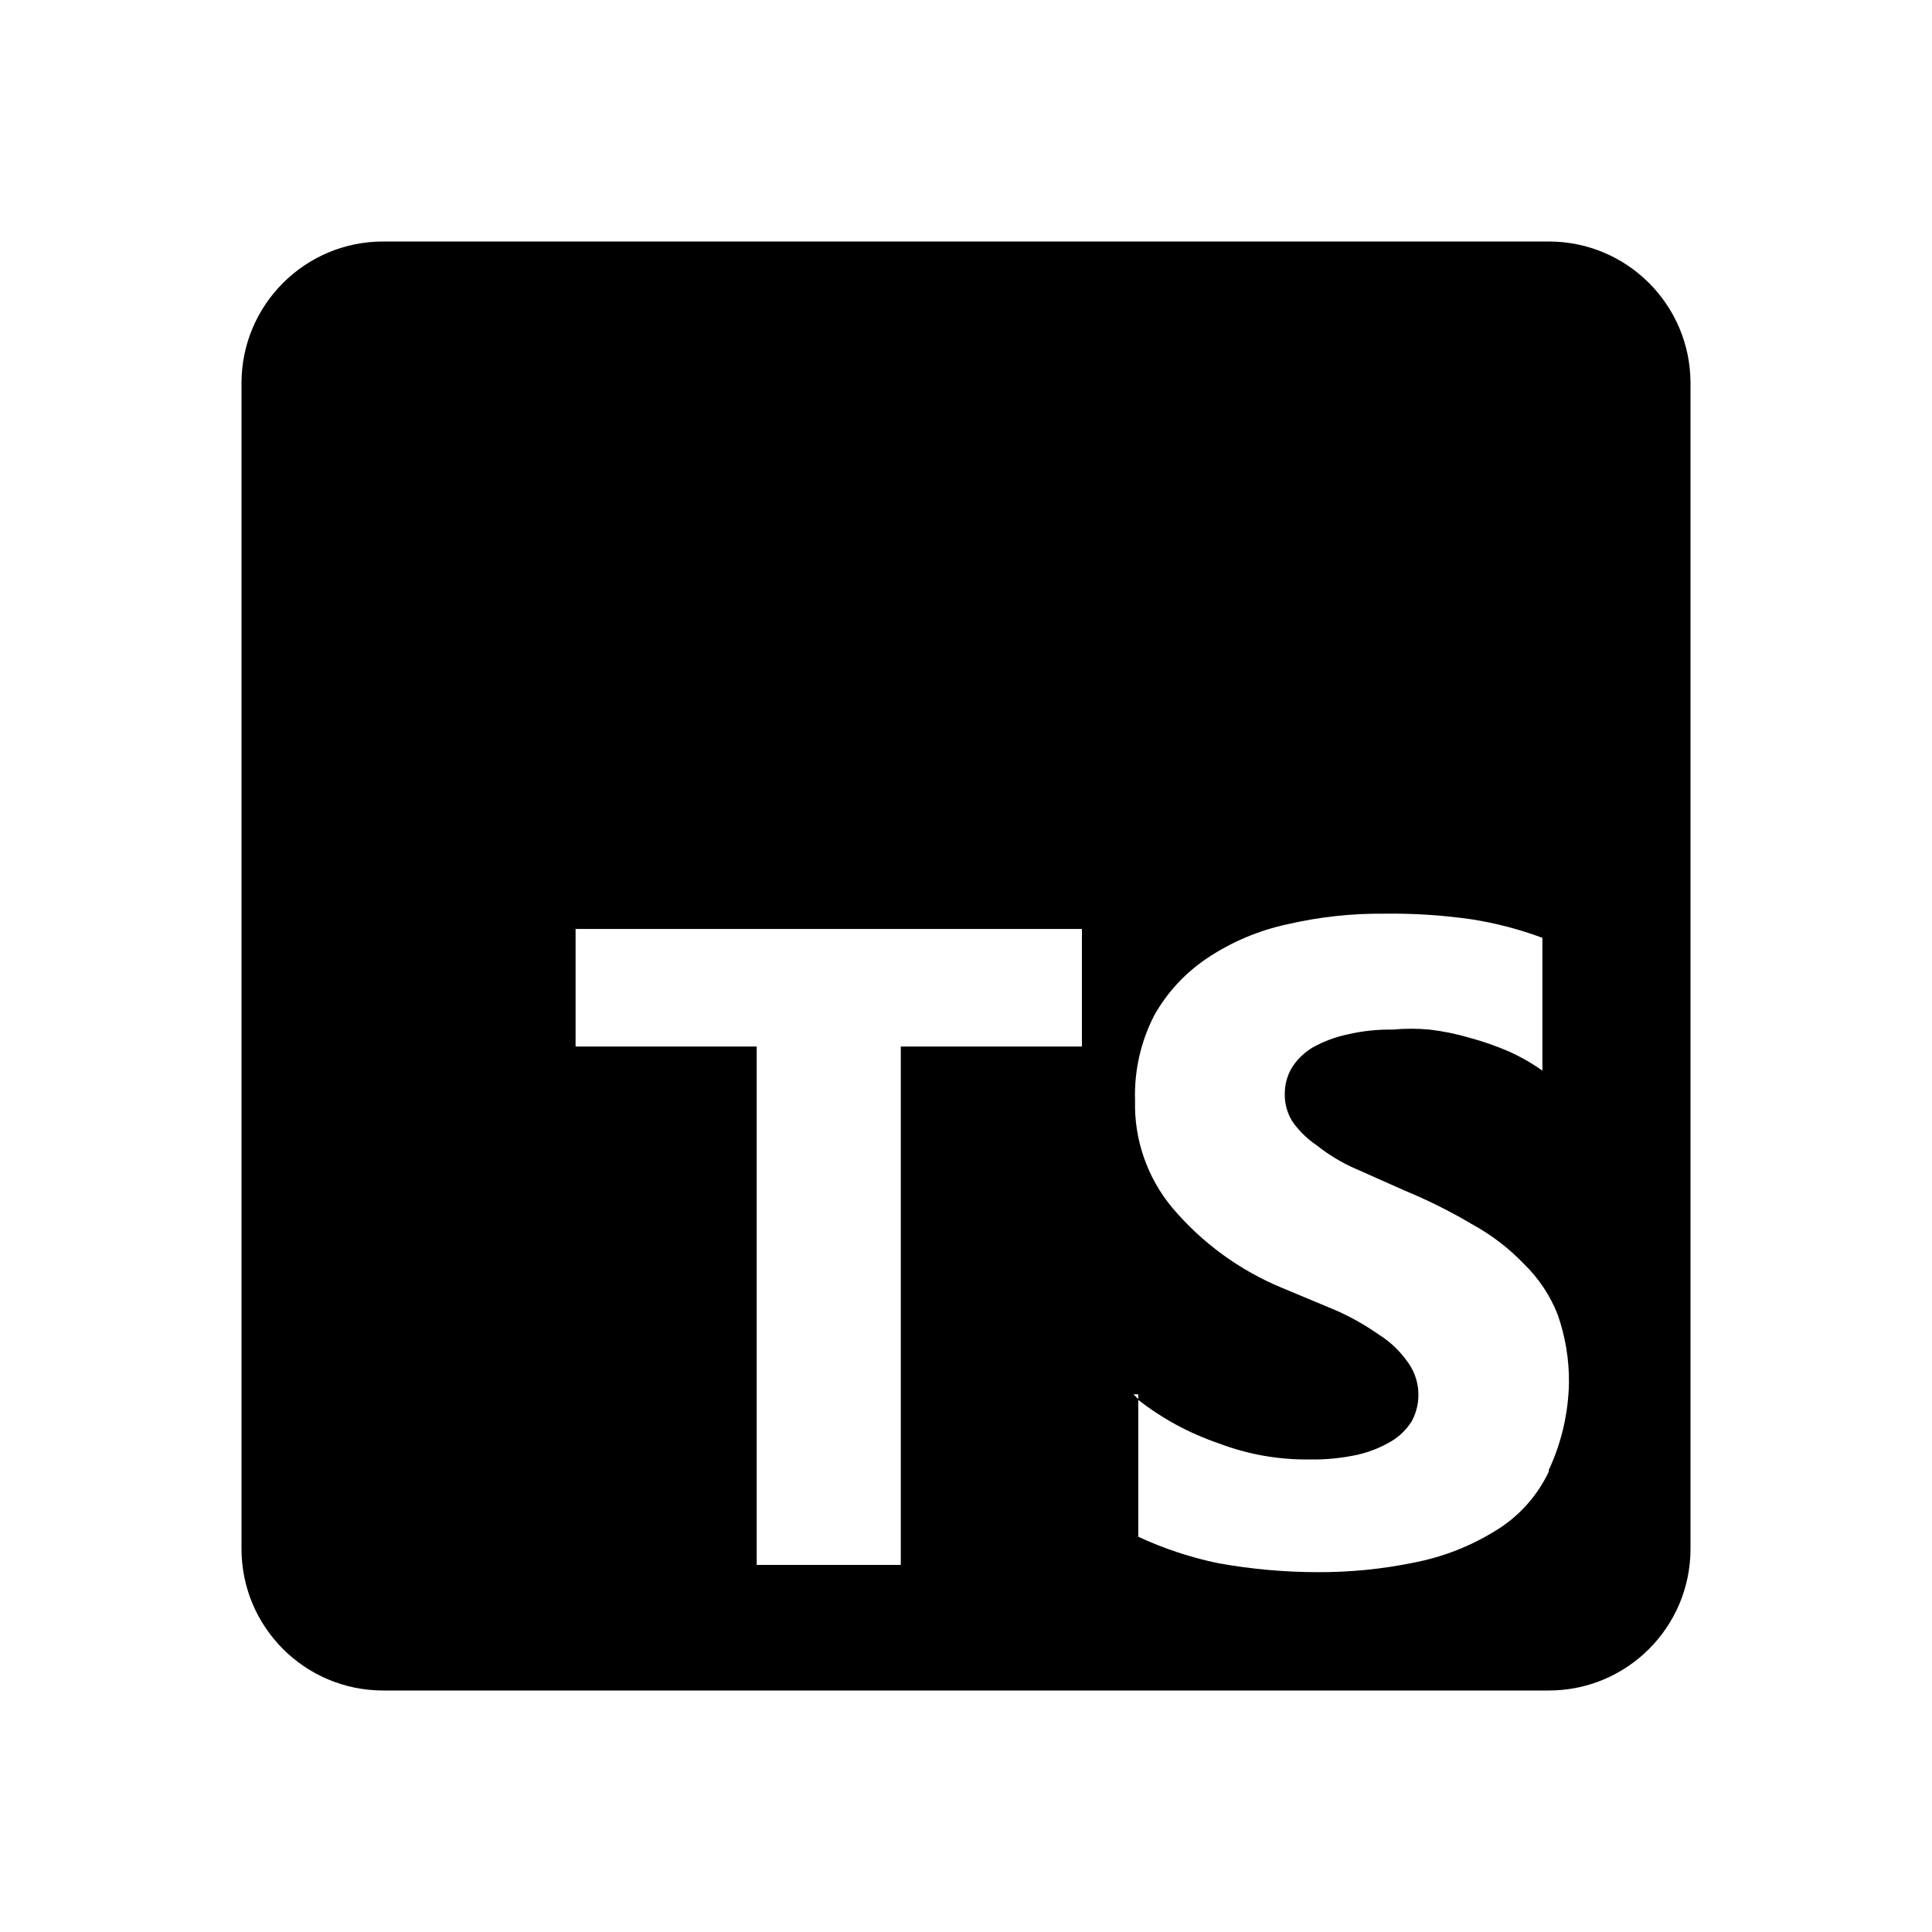
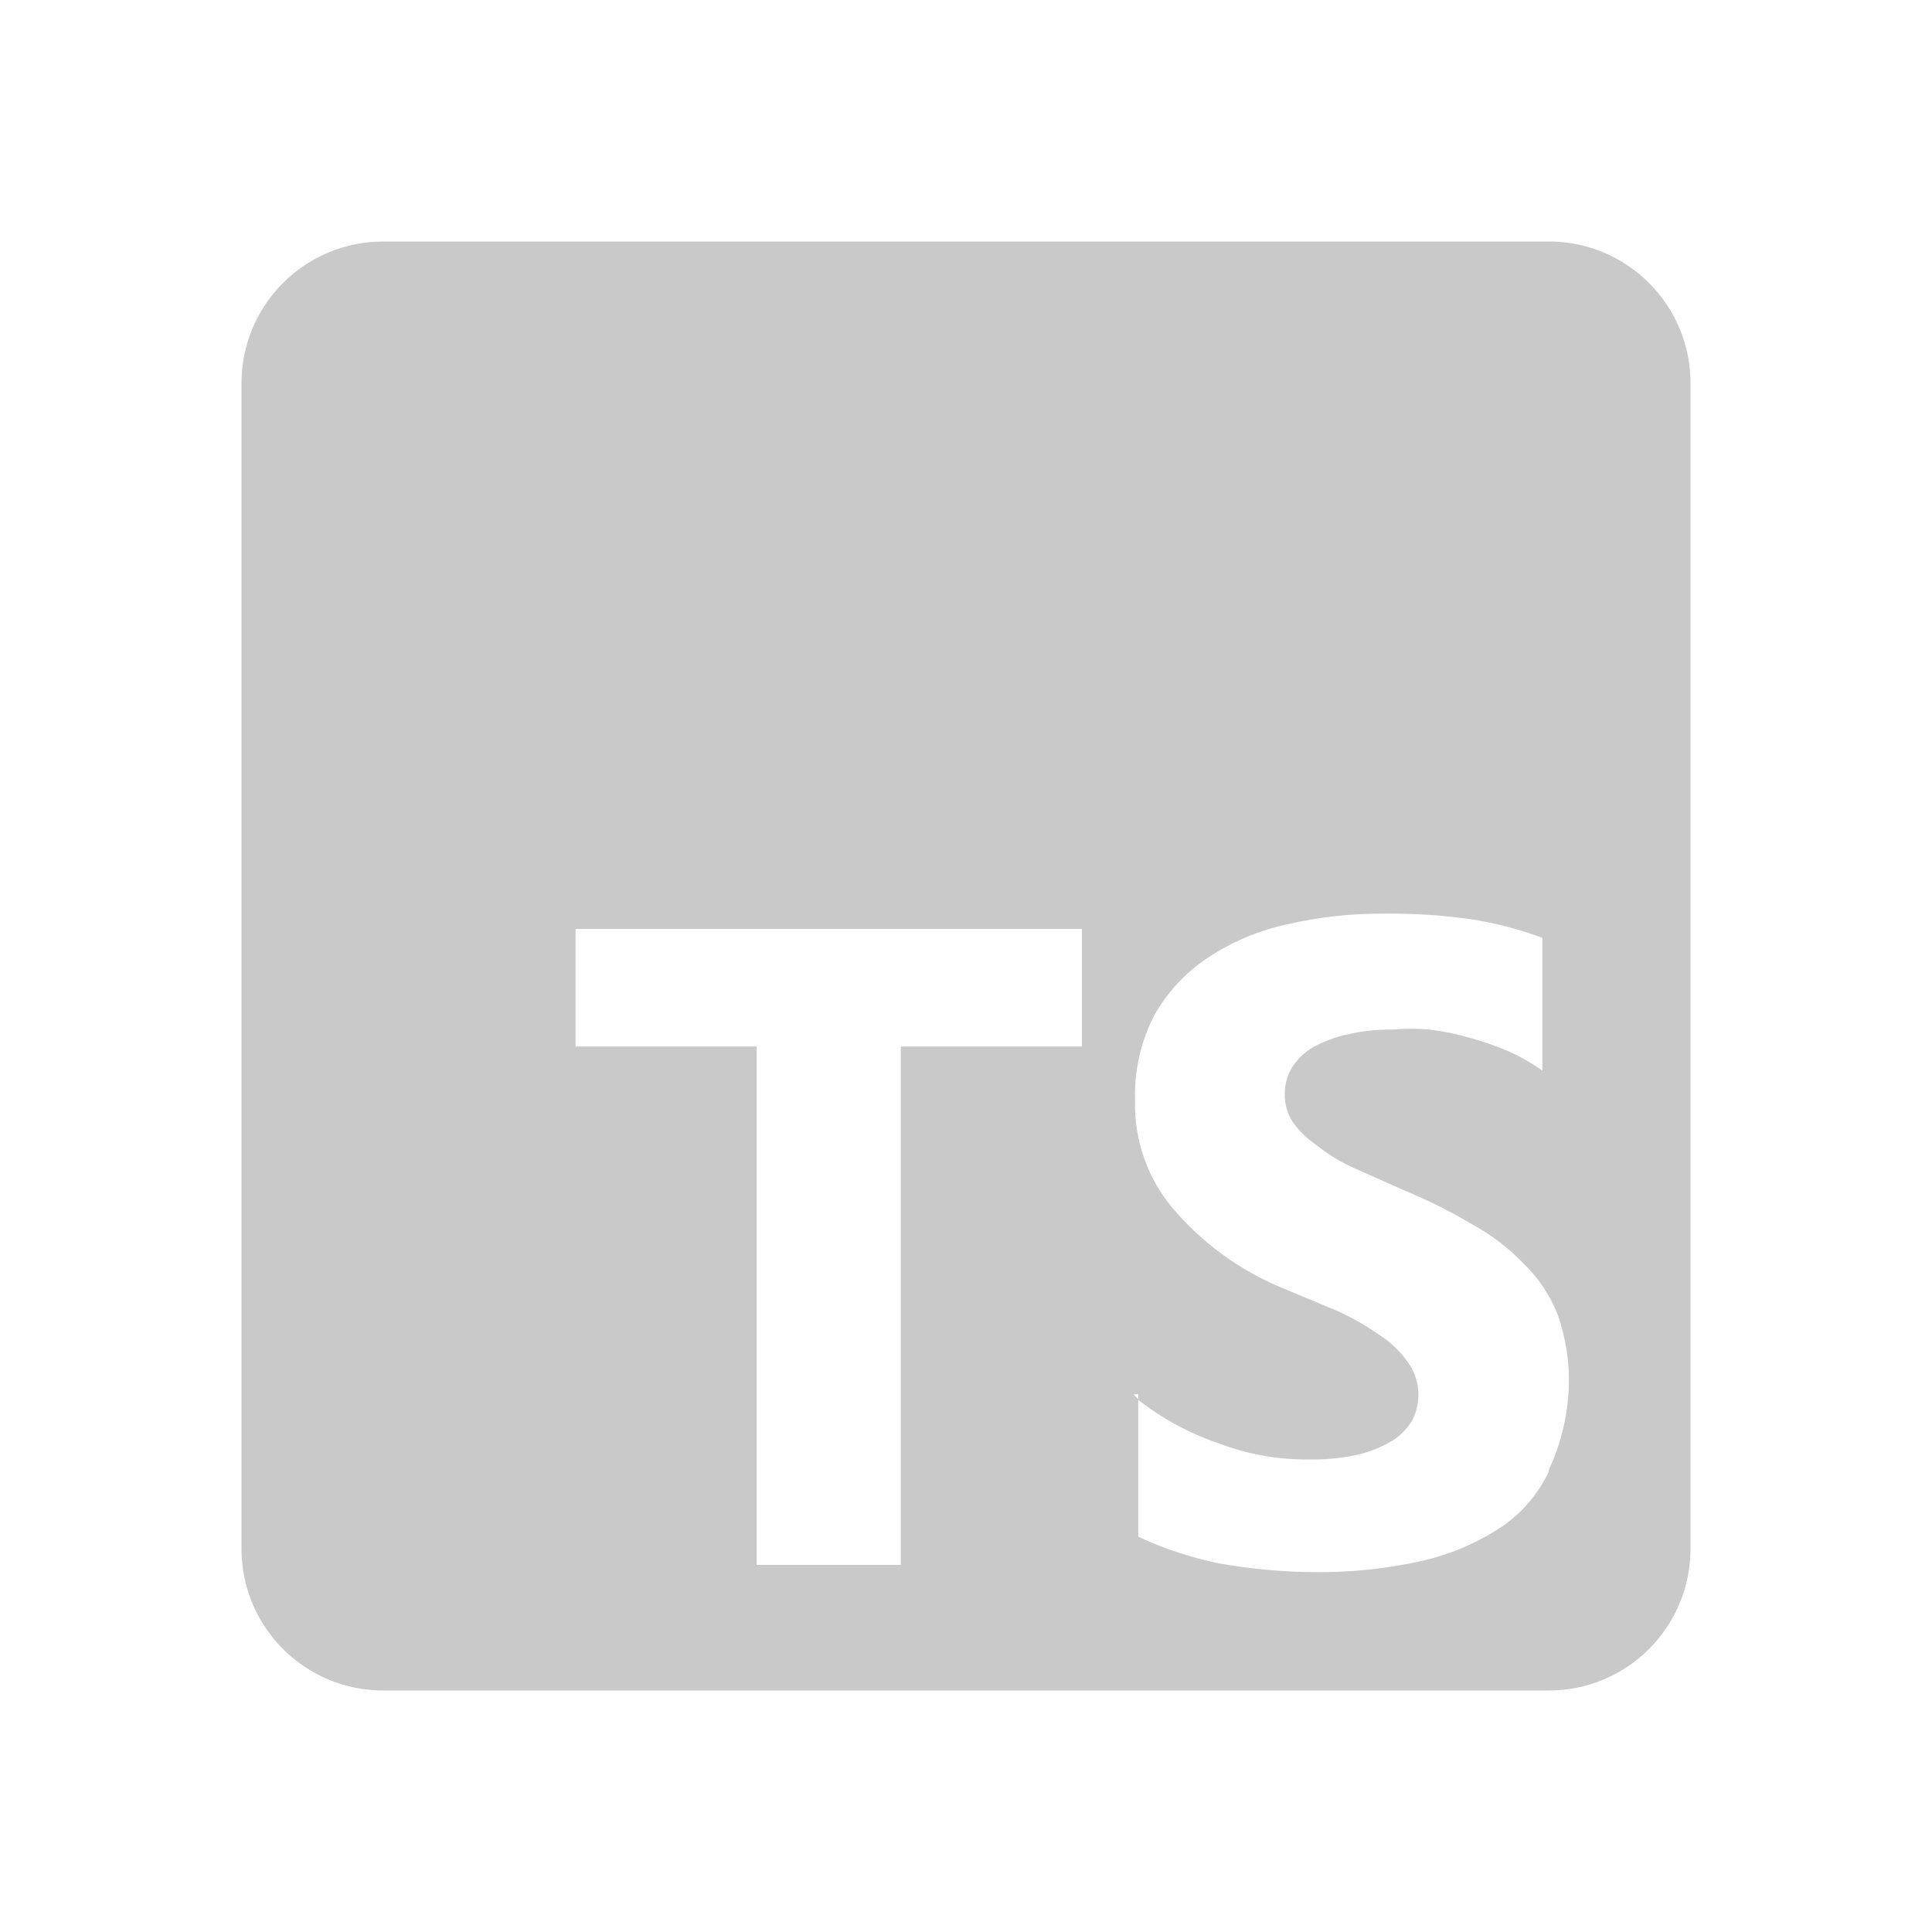
- <svg xmlns="http://www.w3.org/2000/svg" viewBox="0 0 24 24" fill="#000000" width="24" height="24">
+ <svg xmlns="http://www.w3.org/2000/svg" viewBox="0 0 24 24" fill="#c9c9c9" width="24" height="24">
  <path d="M19.24 3H4.76A1.76 1.76 0 0 0 3 4.76v14.48A1.76 1.76 0 0 0 4.76 21h14.48A1.76 1.76 0 0 0 21 19.24V4.76A1.76 1.76 0 0 0 19.24 3zm-5.8 10h-2.25v6.44H9.4V13H7.15v-1.46h6.29zm5.8 5.28a1.71 1.71 0 0 1-.67.74 3 3 0 0 1-1 .39 5.81 5.81 0 0 1-1.2.12 7 7 0 0 1-1.23-.11 4.52 4.52 0 0 1-1-.33v-1.71l-.06-.06h.06v.07a3.41 3.41 0 0 0 1 .54 3.06 3.06 0 0 0 1.13.2 2.58 2.58 0 0 0 .6-.06 1.47 1.47 0 0 0 .42-.17.75.75 0 0 0 .25-.25.69.69 0 0 0-.06-.74 1.24 1.24 0 0 0-.35-.33 3.12 3.12 0 0 0-.53-.3l-.67-.28a3.57 3.57 0 0 1-1.37-1 2 2 0 0 1-.46-1.33 2.16 2.16 0 0 1 .24-1.06 2.09 2.09 0 0 1 .66-.71 2.88 2.88 0 0 1 1-.42 5.11 5.11 0 0 1 1.19-.13 7 7 0 0 1 1.09.07 4.53 4.53 0 0 1 .88.23v1.65a2.42 2.42 0 0 0-.42-.24 3.58 3.58 0 0 0-.49-.17 3 3 0 0 0-.49-.1 2.45 2.45 0 0 0-.46 0 2.29 2.29 0 0 0-.56.06 1.54 1.54 0 0 0-.43.16.78.78 0 0 0-.26.25.63.63 0 0 0-.09.33.62.62 0 0 0 .1.35 1.19 1.19 0 0 0 .3.29 2.15 2.15 0 0 0 .46.28l.63.28a6.56 6.56 0 0 1 .84.42 2.65 2.65 0 0 1 .64.49 1.79 1.79 0 0 1 .42.63 2.48 2.48 0 0 1 .14.85 2.68 2.68 0 0 1-.25 1.08z" />
</svg>
